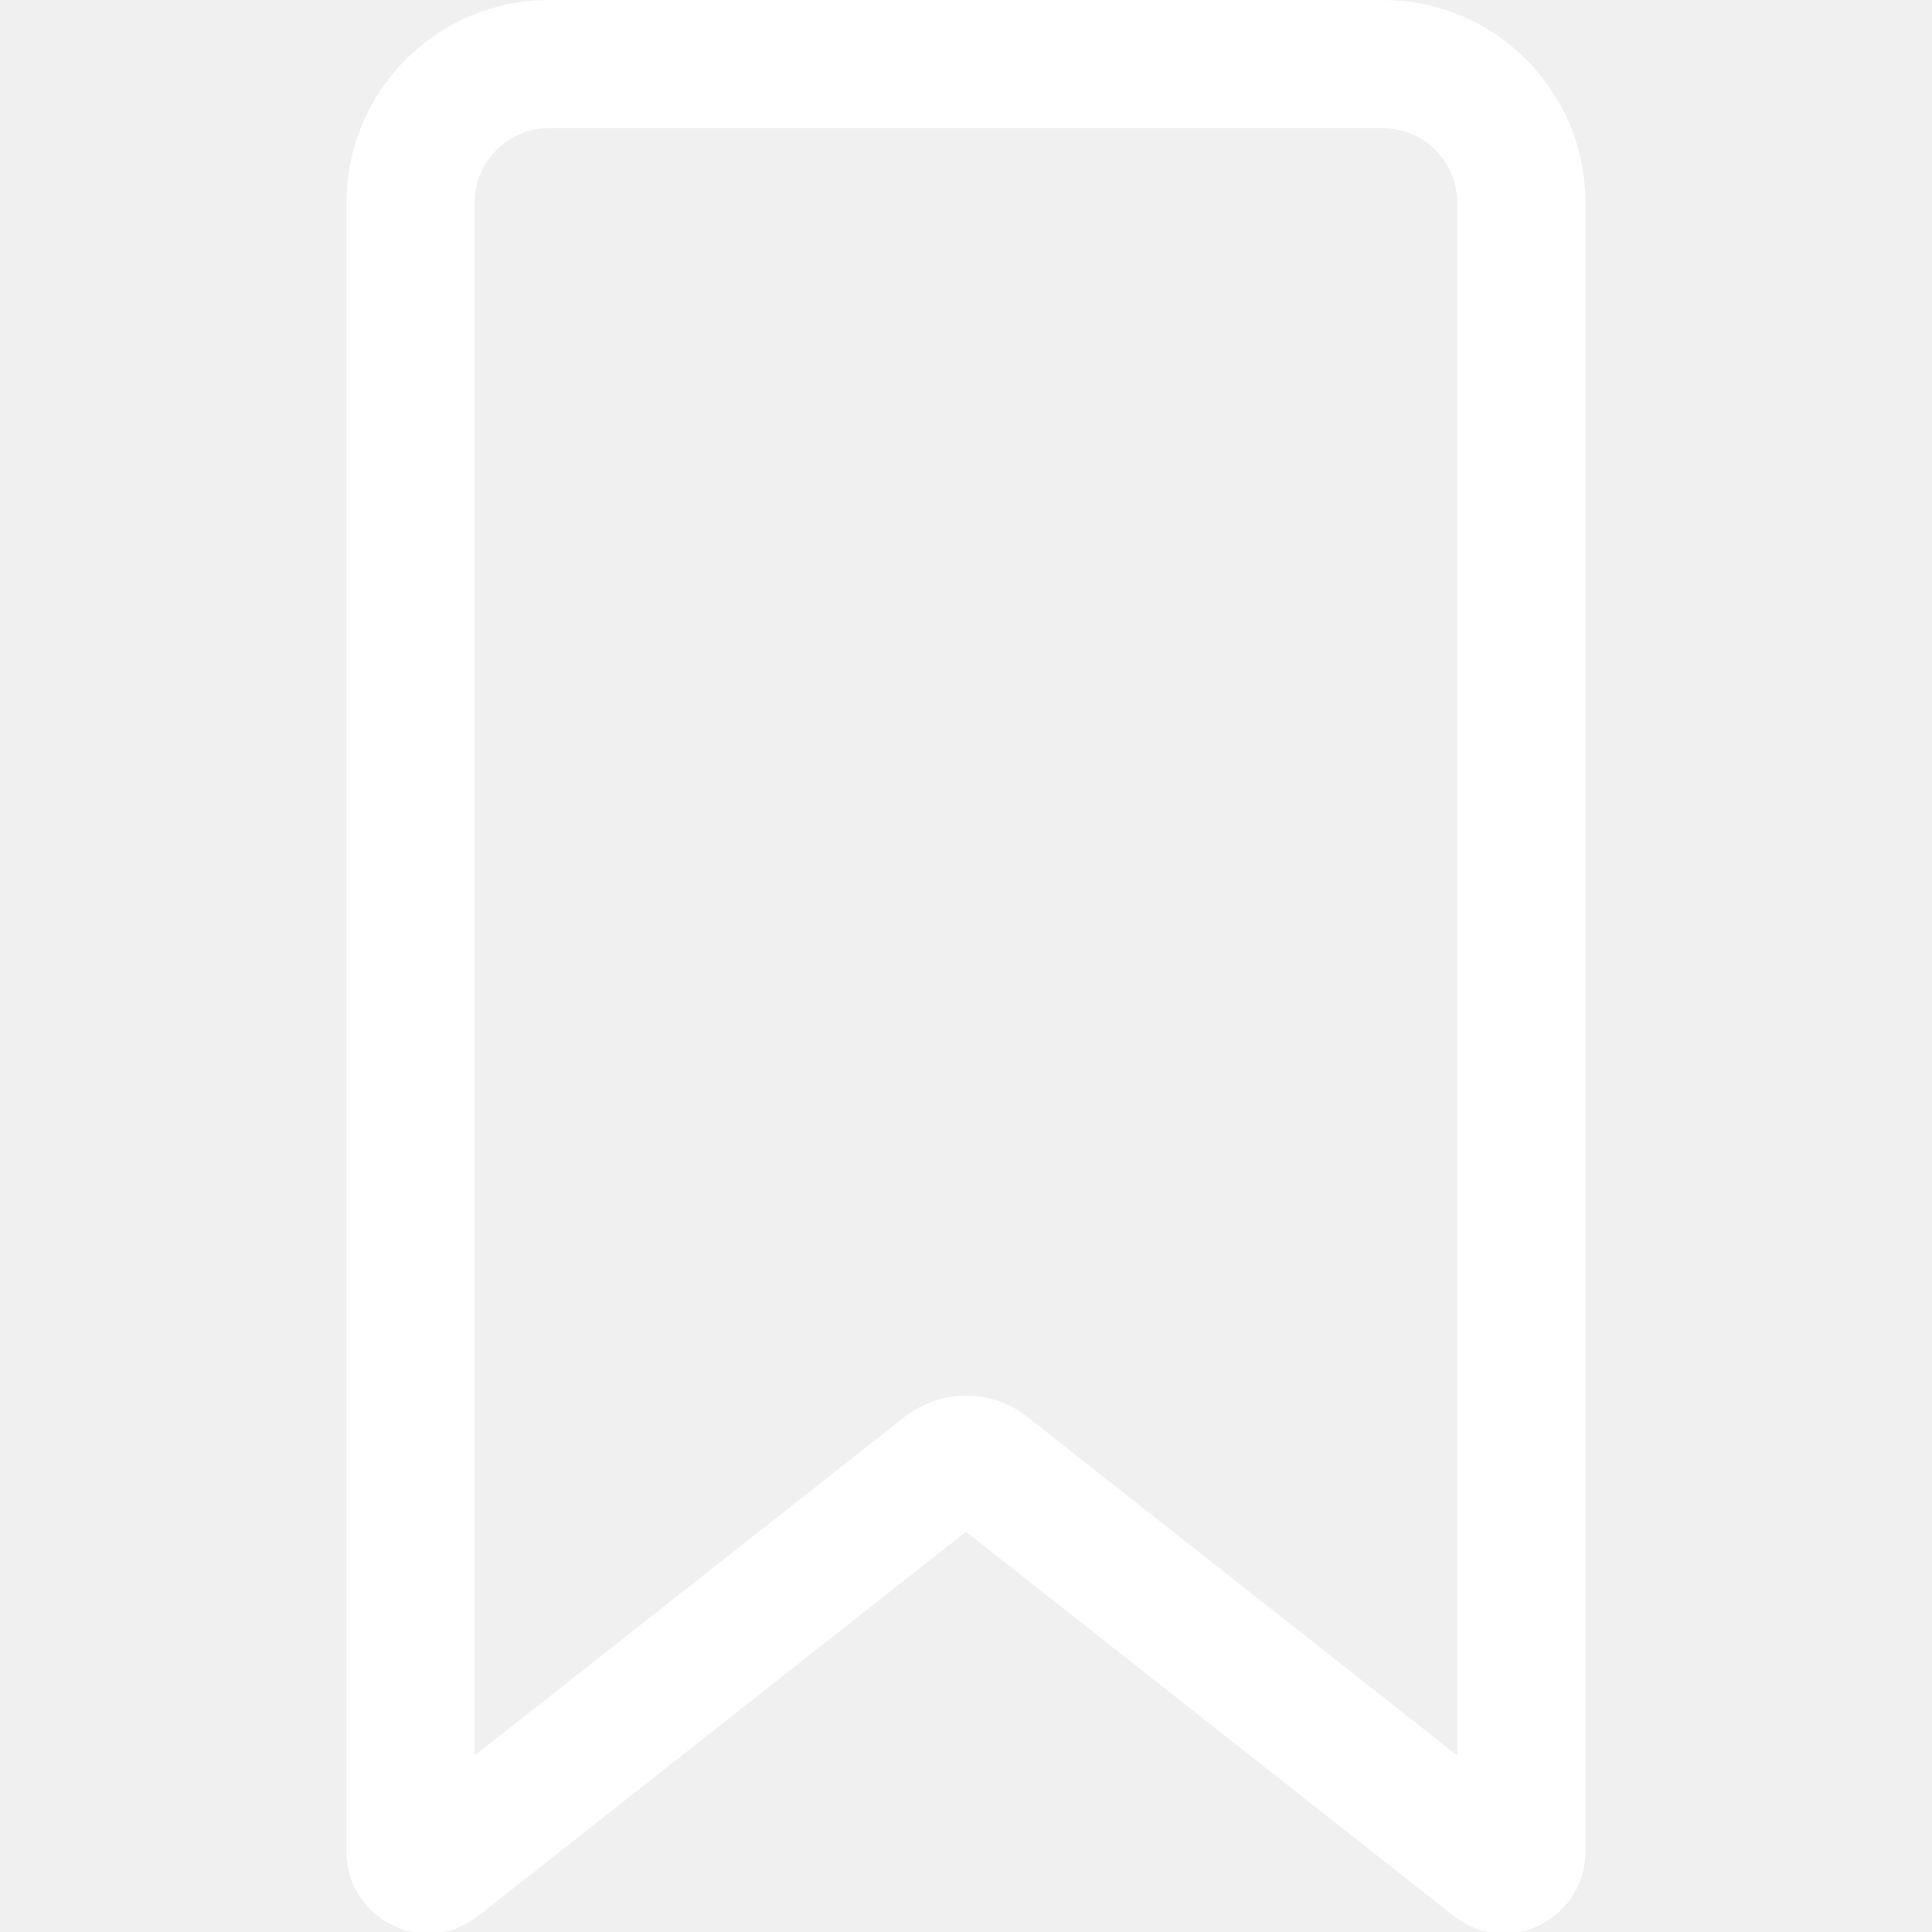
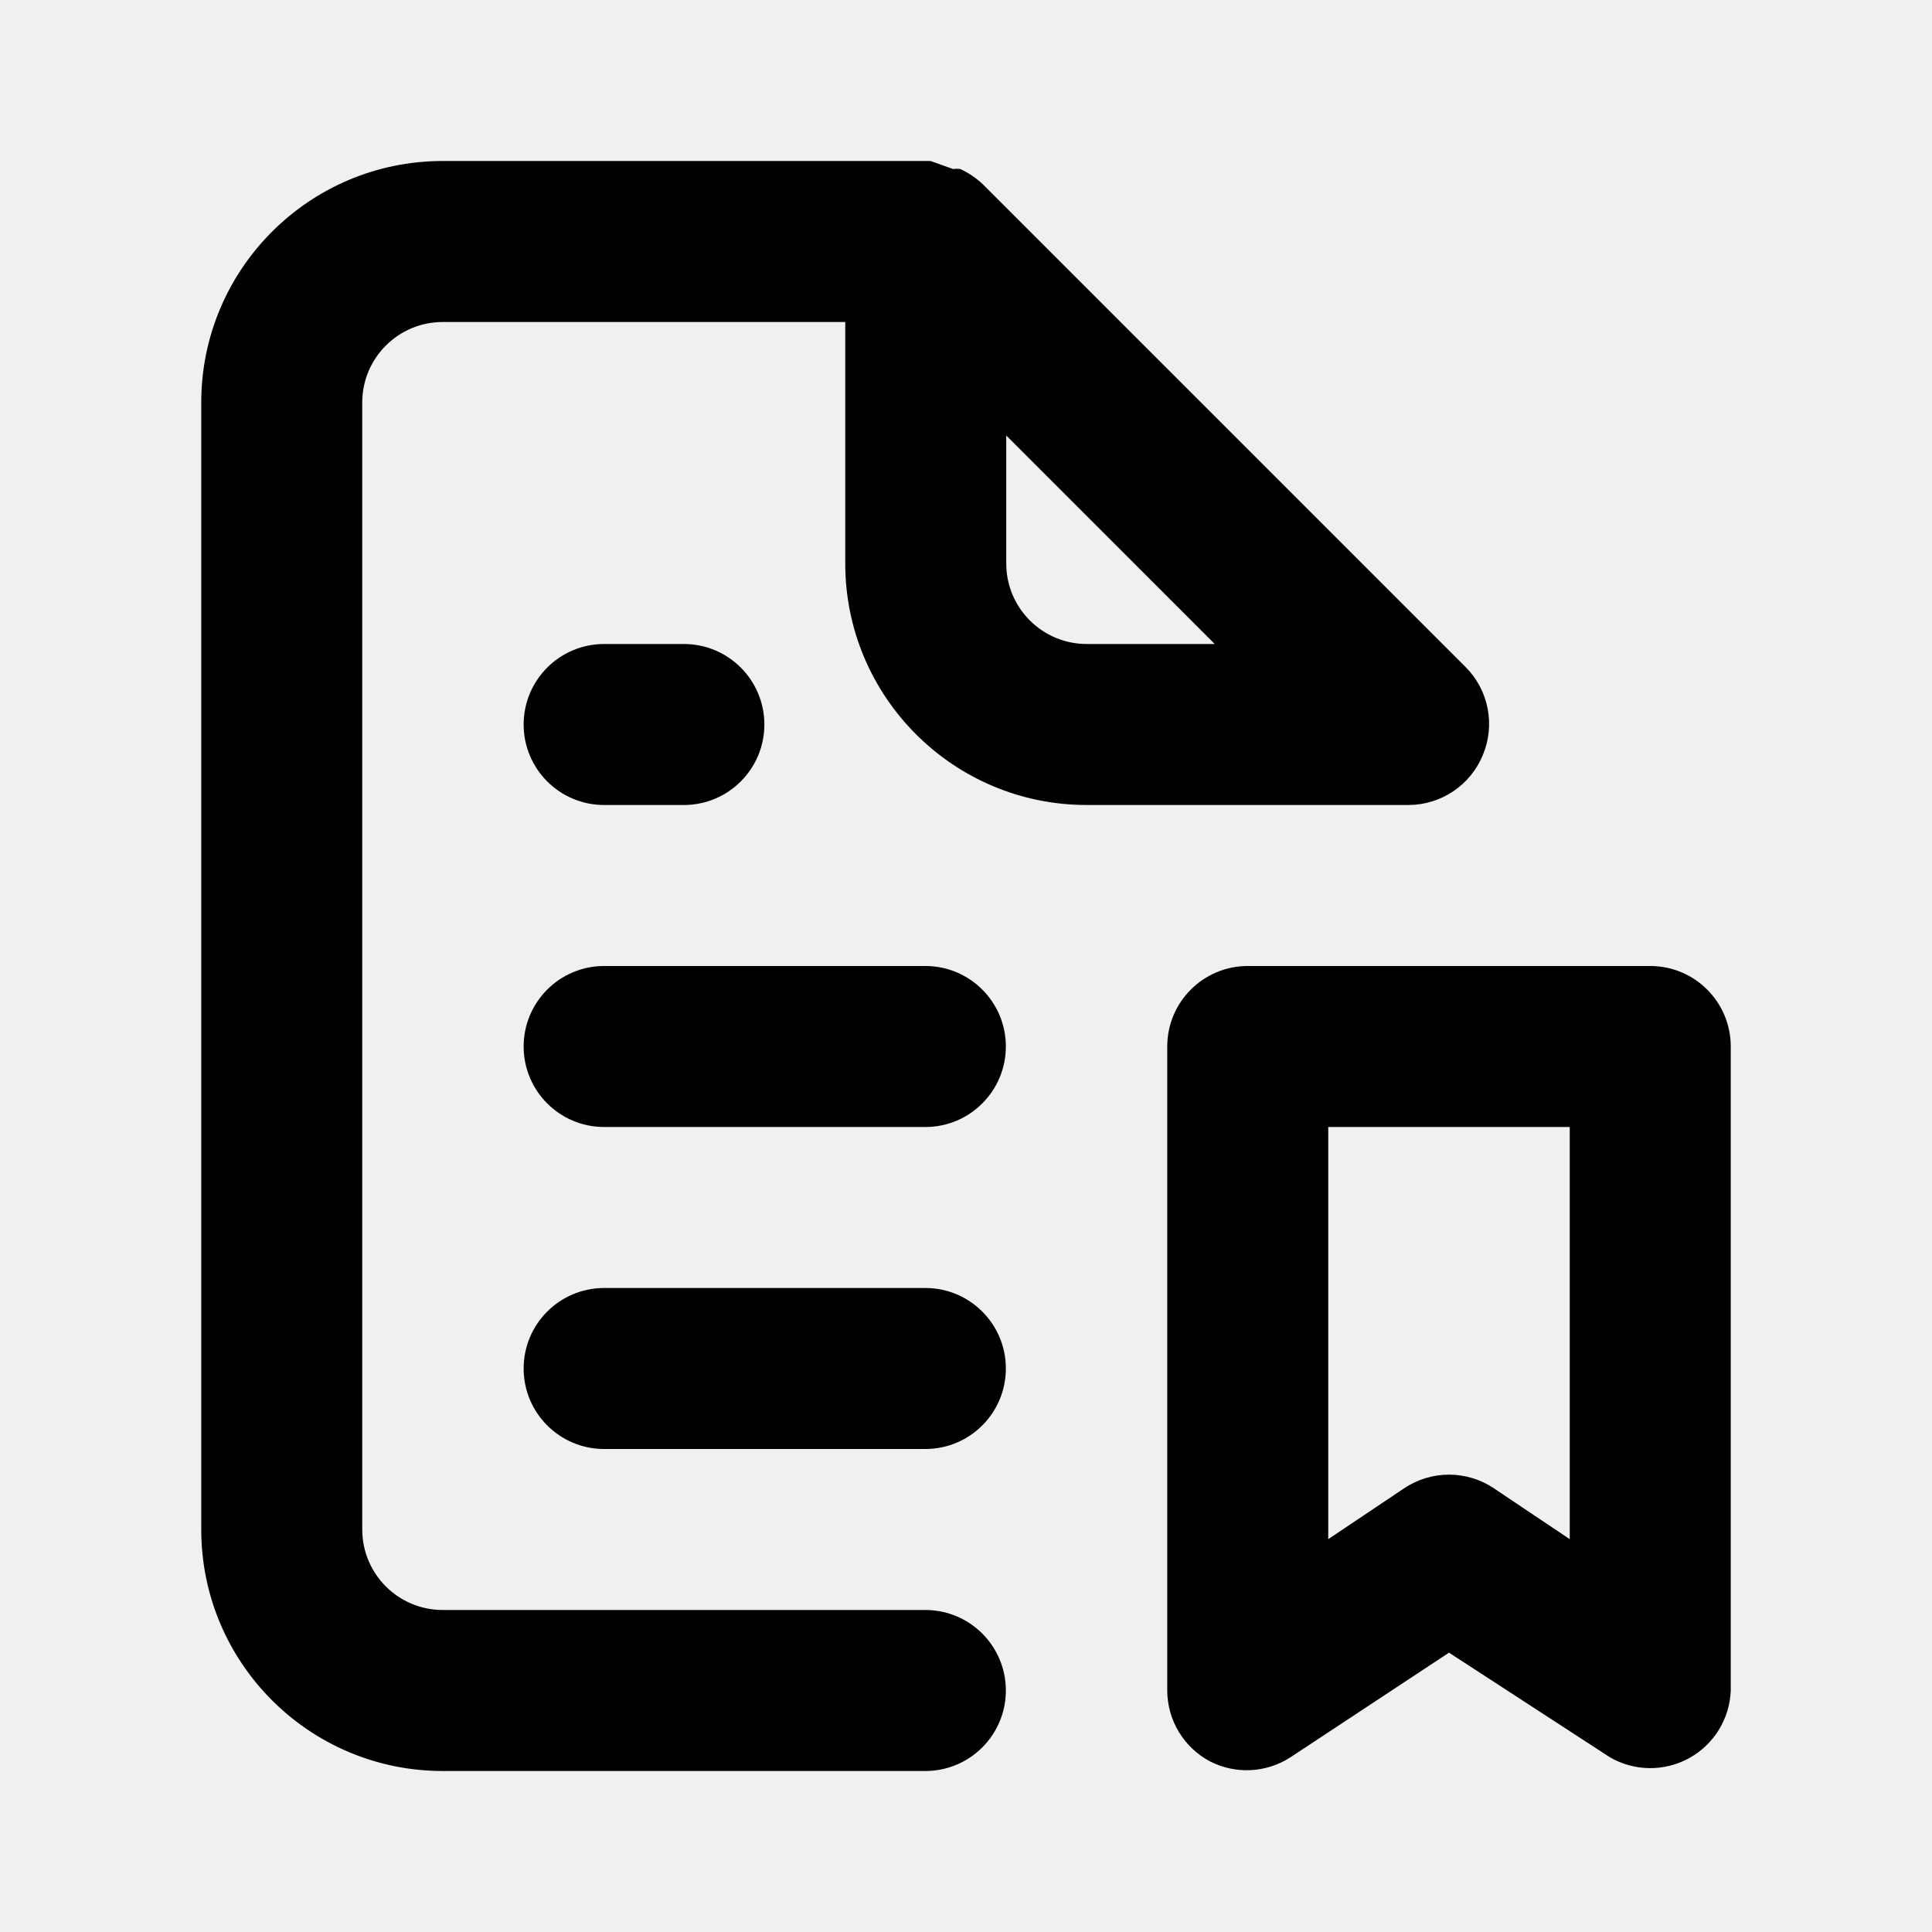
- <svg xmlns="http://www.w3.org/2000/svg" width="24" height="24" viewBox="0 0 24 24" fill="none" version="1.1" id="svg34">
-   <defs id="defs38" />
-   <g id="layer4" style="display:inline;opacity:1">
-     <path d="M 5.1,2.521 V 23.005 c 0,0.178 0.205,0.28 0.345,0.172 l 6.296,-4.959 c 0.156,-0.113 0.367,-0.113 0.517,0 l 6.296,4.959 c 0.14,0.108 0.345,0.006 0.345,-0.172 V 2.521 c 0,-0.954 -0.771,-1.725 -1.725,-1.725 H 6.825 c -0.954,0 -1.725,0.771 -1.725,1.725 z" id="path2-5" style="opacity:1;fill:none;fill-opacity:1;stroke:#ffffff;stroke-width:1.593;stroke-miterlimit:4;stroke-dasharray:none;stroke-opacity:1" />
-   </g>
+ <svg xmlns="http://www.w3.org/2000/svg" t="1596265494840" class="icon" viewBox="0 0 1024 1024" version="1.1" p-id="1651" width="128" height="128">
+   <defs>
+     <style type="text/css" />
+   </defs>
+   <path d="M320 426.667h42.667a42.667 42.667 0 0 0 0-85.333h-42.667a42.667 42.667 0 0 0 0 85.333z m170.667 256h-170.667a42.667 42.667 0 0 0 0 85.333h170.667a42.667 42.667 0 0 0 0-85.333z m0-170.667h-170.667a42.667 42.667 0 0 0 0 85.333h170.667a42.667 42.667 0 0 0 0-85.333z m295.253-111.787a42.667 42.667 0 0 0-8.96-46.507l-256-256a45.653 45.653 0 0 0-11.947-8.107 13.653 13.653 0 0 0-3.84 0l-11.947-4.267H234.667a128 128 0 0 0-128 128v597.333a128 128 0 0 0 128 128h256a42.667 42.667 0 0 0 0-85.333h-256a42.667 42.667 0 0 1-42.667-42.667V213.333a42.667 42.667 0 0 1 42.667-42.667h213.333v128a128 128 0 0 0 128 128h170.667a42.667 42.667 0 0 0 39.253-26.453zM576 341.333a42.667 42.667 0 0 1-42.667-42.667V230.827L643.84 341.333z m298.667 170.667h-213.333a42.667 42.667 0 0 0-42.667 42.667v341.333a42.667 42.667 0 0 0 22.613 37.547 42.667 42.667 0 0 0 42.667-2.133l84.053-55.467 85.333 55.467a42.667 42.667 0 0 0 64-35.413v-341.333a42.667 42.667 0 0 0-42.667-42.667z m-42.667 303.787l-40.107-26.88a42.667 42.667 0 0 0-47.787 0l-40.107 26.88V597.333h128z" p-id="1652" />
</svg>
